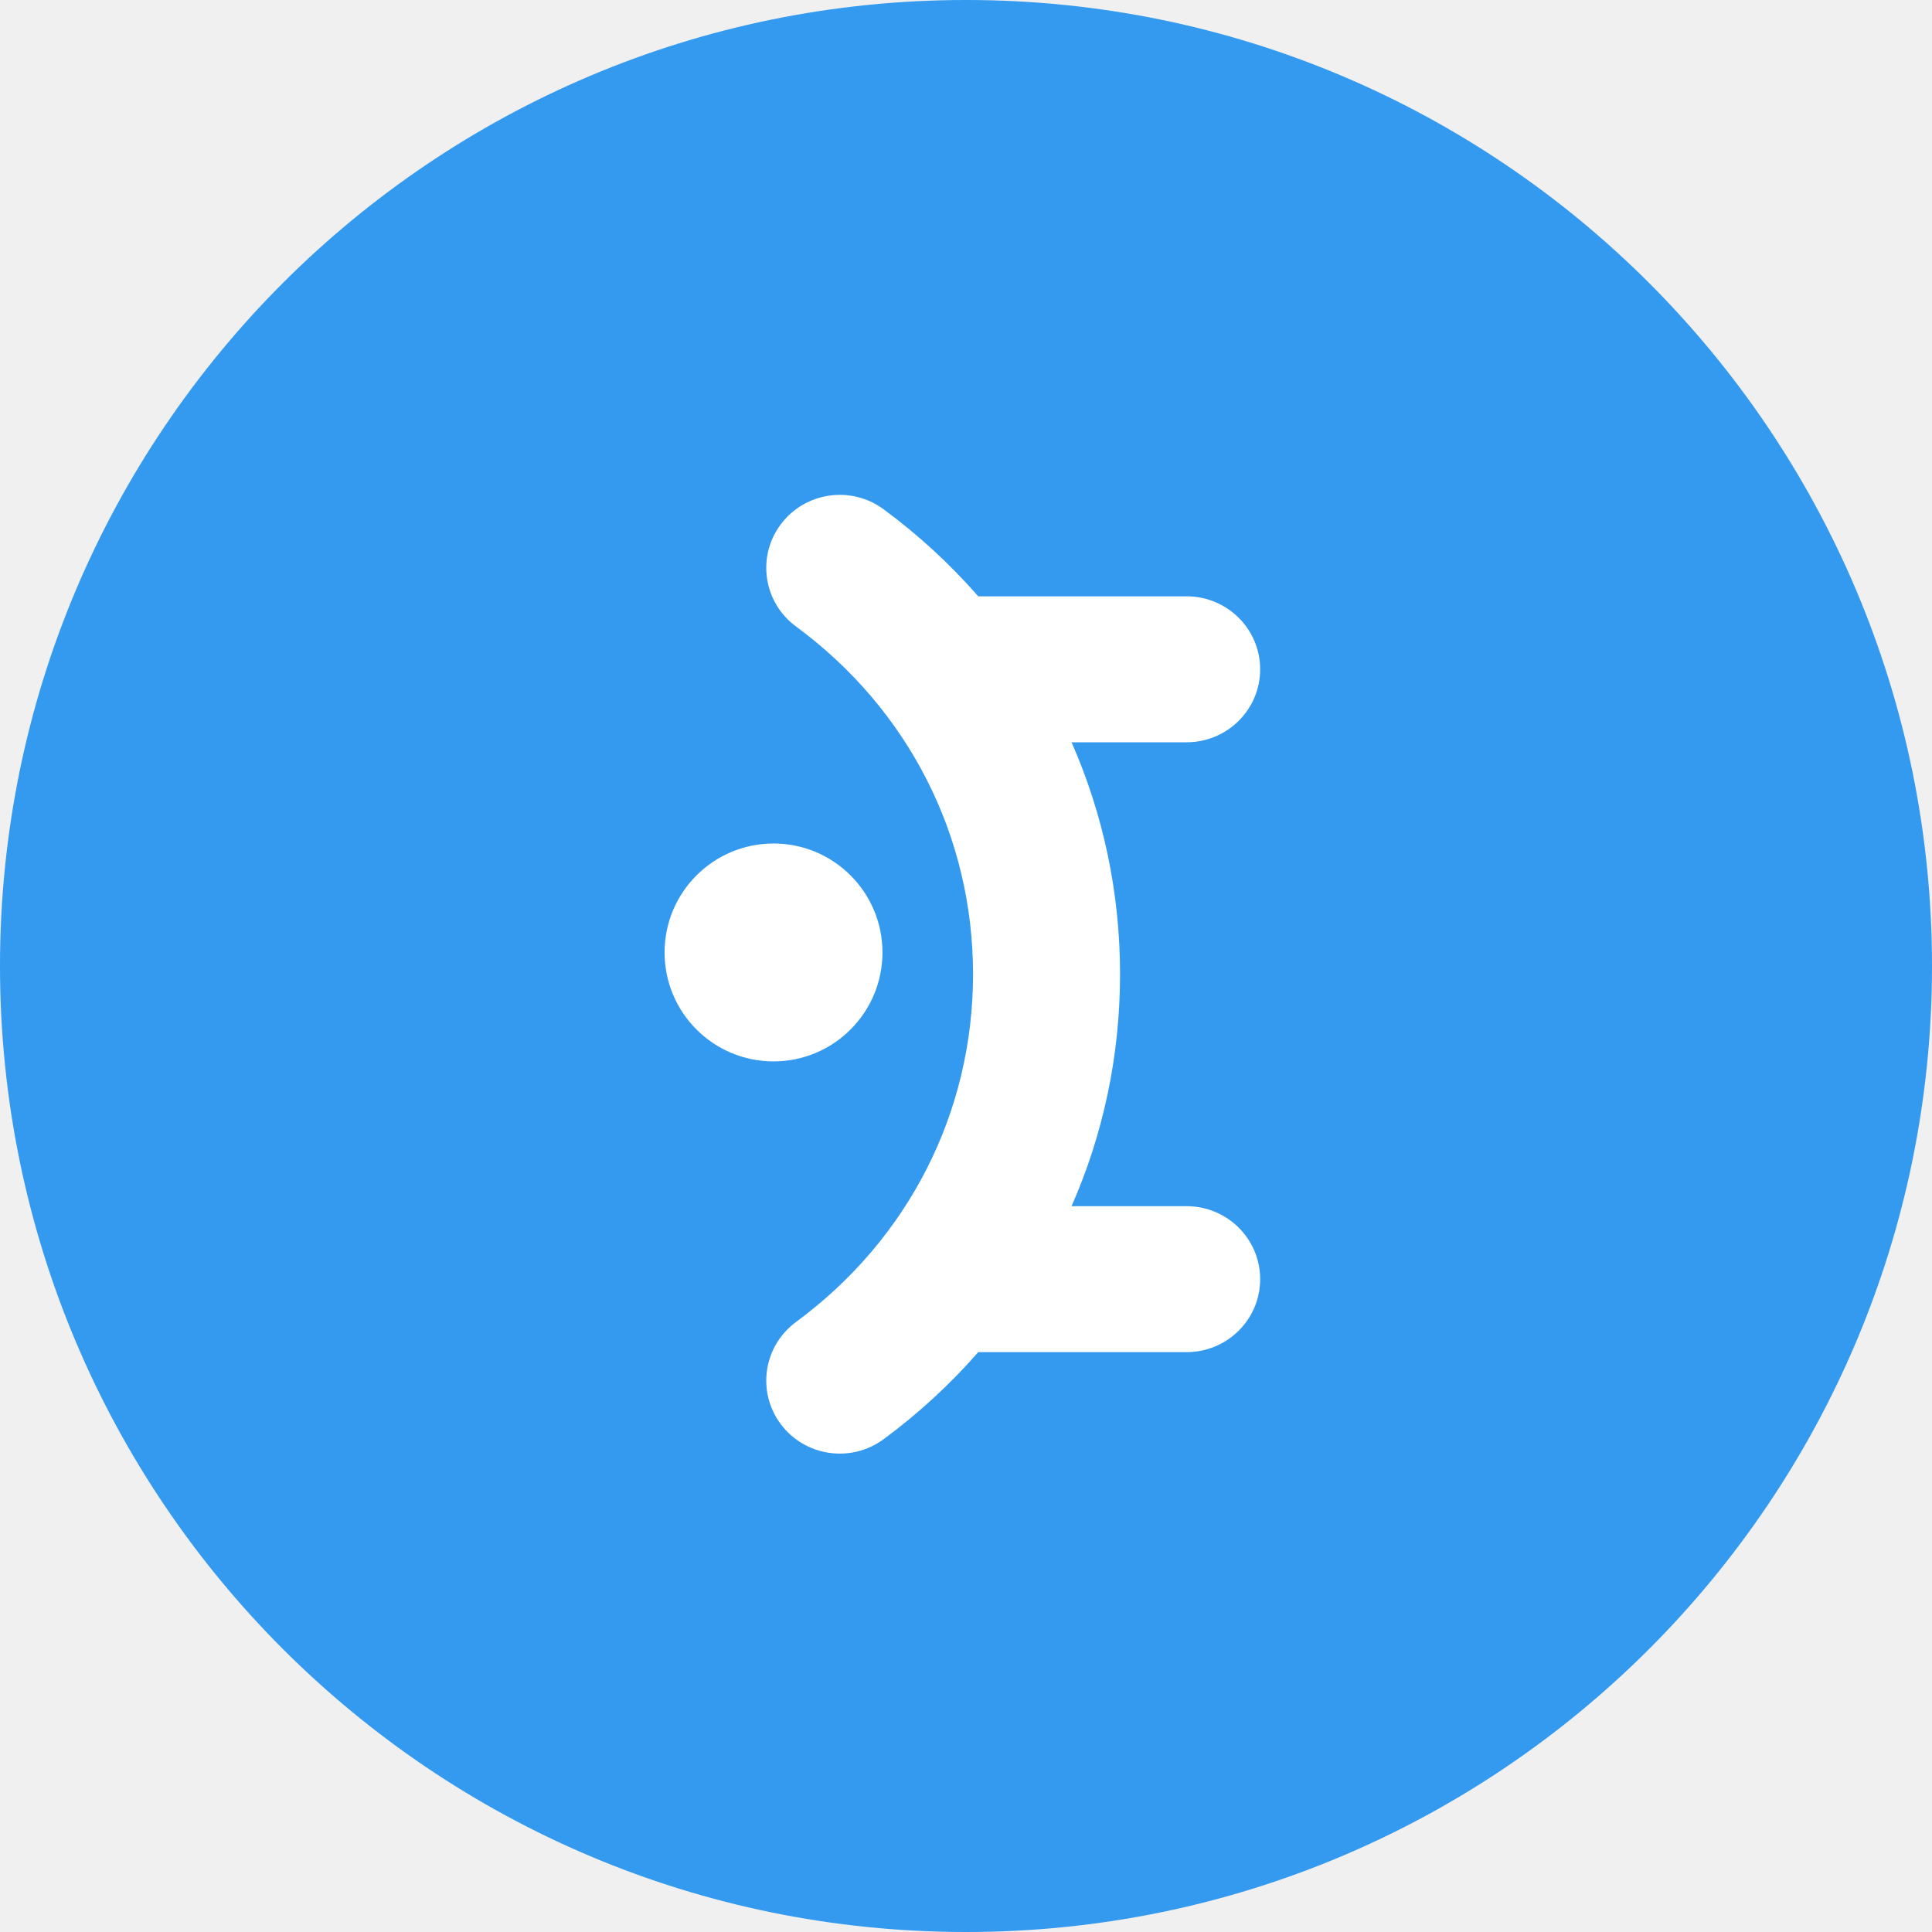
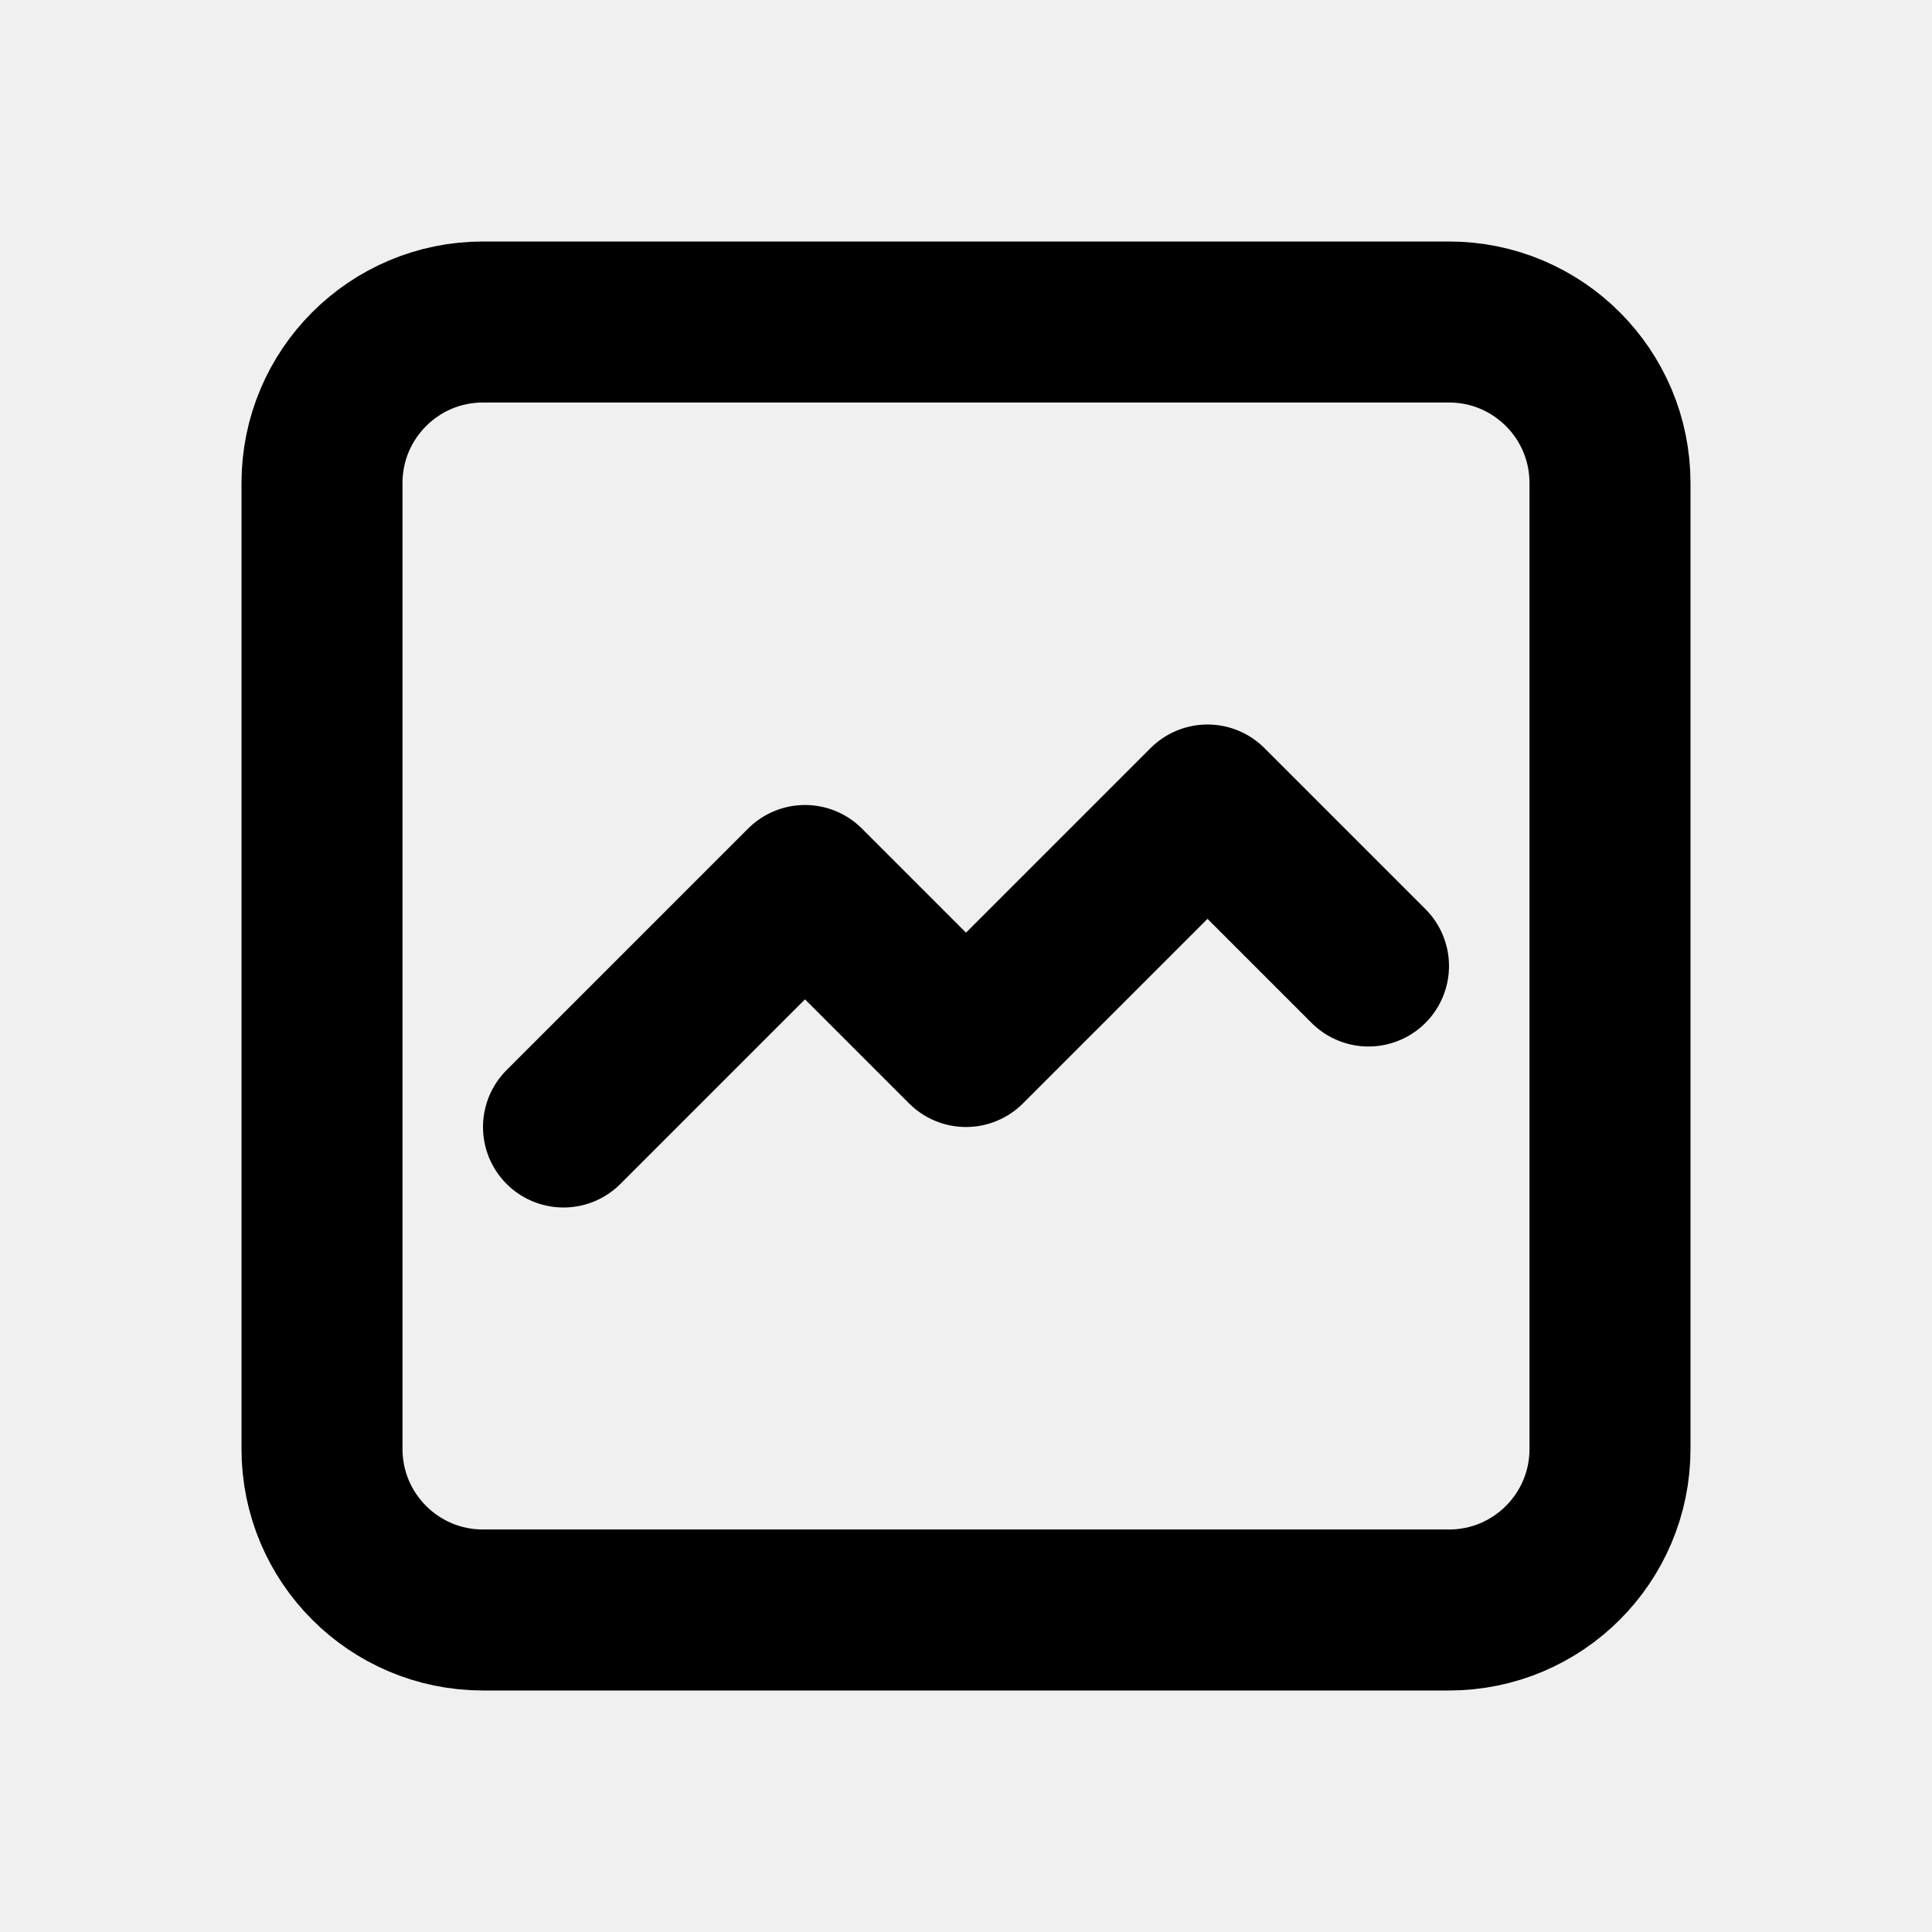
- <svg xmlns="http://www.w3.org/2000/svg" viewBox="0 0 500 500">
-   <g fill="none" fill-rule="evenodd">
-     <rect width="500" height="500" fill="#339AF0" rx="250" />
-     <g fill="#FFF">
-       <path fill-rule="nonzero" d="M202.055 135.706c-6.26 8.373-4.494 20.208 3.944 26.42 29.122 21.45 45.824 54.253 45.824 90.005 0 35.752-16.702 68.559-45.824 90.005-8.436 6.215-10.206 18.043-3.944 26.42 6.26 8.378 18.173 10.13 26.611 3.916a153.835 153.835 0 0024.509-22.54h53.93c10.506 0 19.023-8.455 19.023-18.885 0-10.43-8.517-18.886-19.023-18.886h-29.79c8.196-18.594 12.553-38.923 12.553-60.03s-4.357-41.436-12.552-60.03h29.79c10.505 0 19.022-8.455 19.022-18.885 0-10.43-8.517-18.886-19.023-18.886h-53.93a153.835 153.835 0 00-24.509-22.54c-8.438-6.215-20.351-4.46-26.61 3.916z" />
-       <path d="M171.992 246.492c0-15.572 12.624-28.195 28.196-28.195 15.572 0 28.195 12.623 28.195 28.195 0 15.572-12.623 28.196-28.195 28.196-15.572 0-28.196-12.624-28.196-28.196z" />
-     </g>
-   </g>
+ <svg xmlns="http://www.w3.org/2000/svg" width="24" height="24" viewBox="0 0 24 24" fill="none" stroke="currentColor" stroke-width="2" stroke-linecap="round" stroke-linejoin="round" class="icon icon-tabler icons-tabler-outline icon-tabler-graph">
+   <path stroke="none" d="M0 0h24v24H0z" fill="none" />
+   <path d="M4 18v-12a2 2 0 0 1 2 -2h12a2 2 0 0 1 2 2v12a2 2 0 0 1 -2 2h-12a2 2 0 0 1 -2 -2z" />
+   <path d="M7 14l3 -3l2 2l3 -3l2 2" />
</svg>
